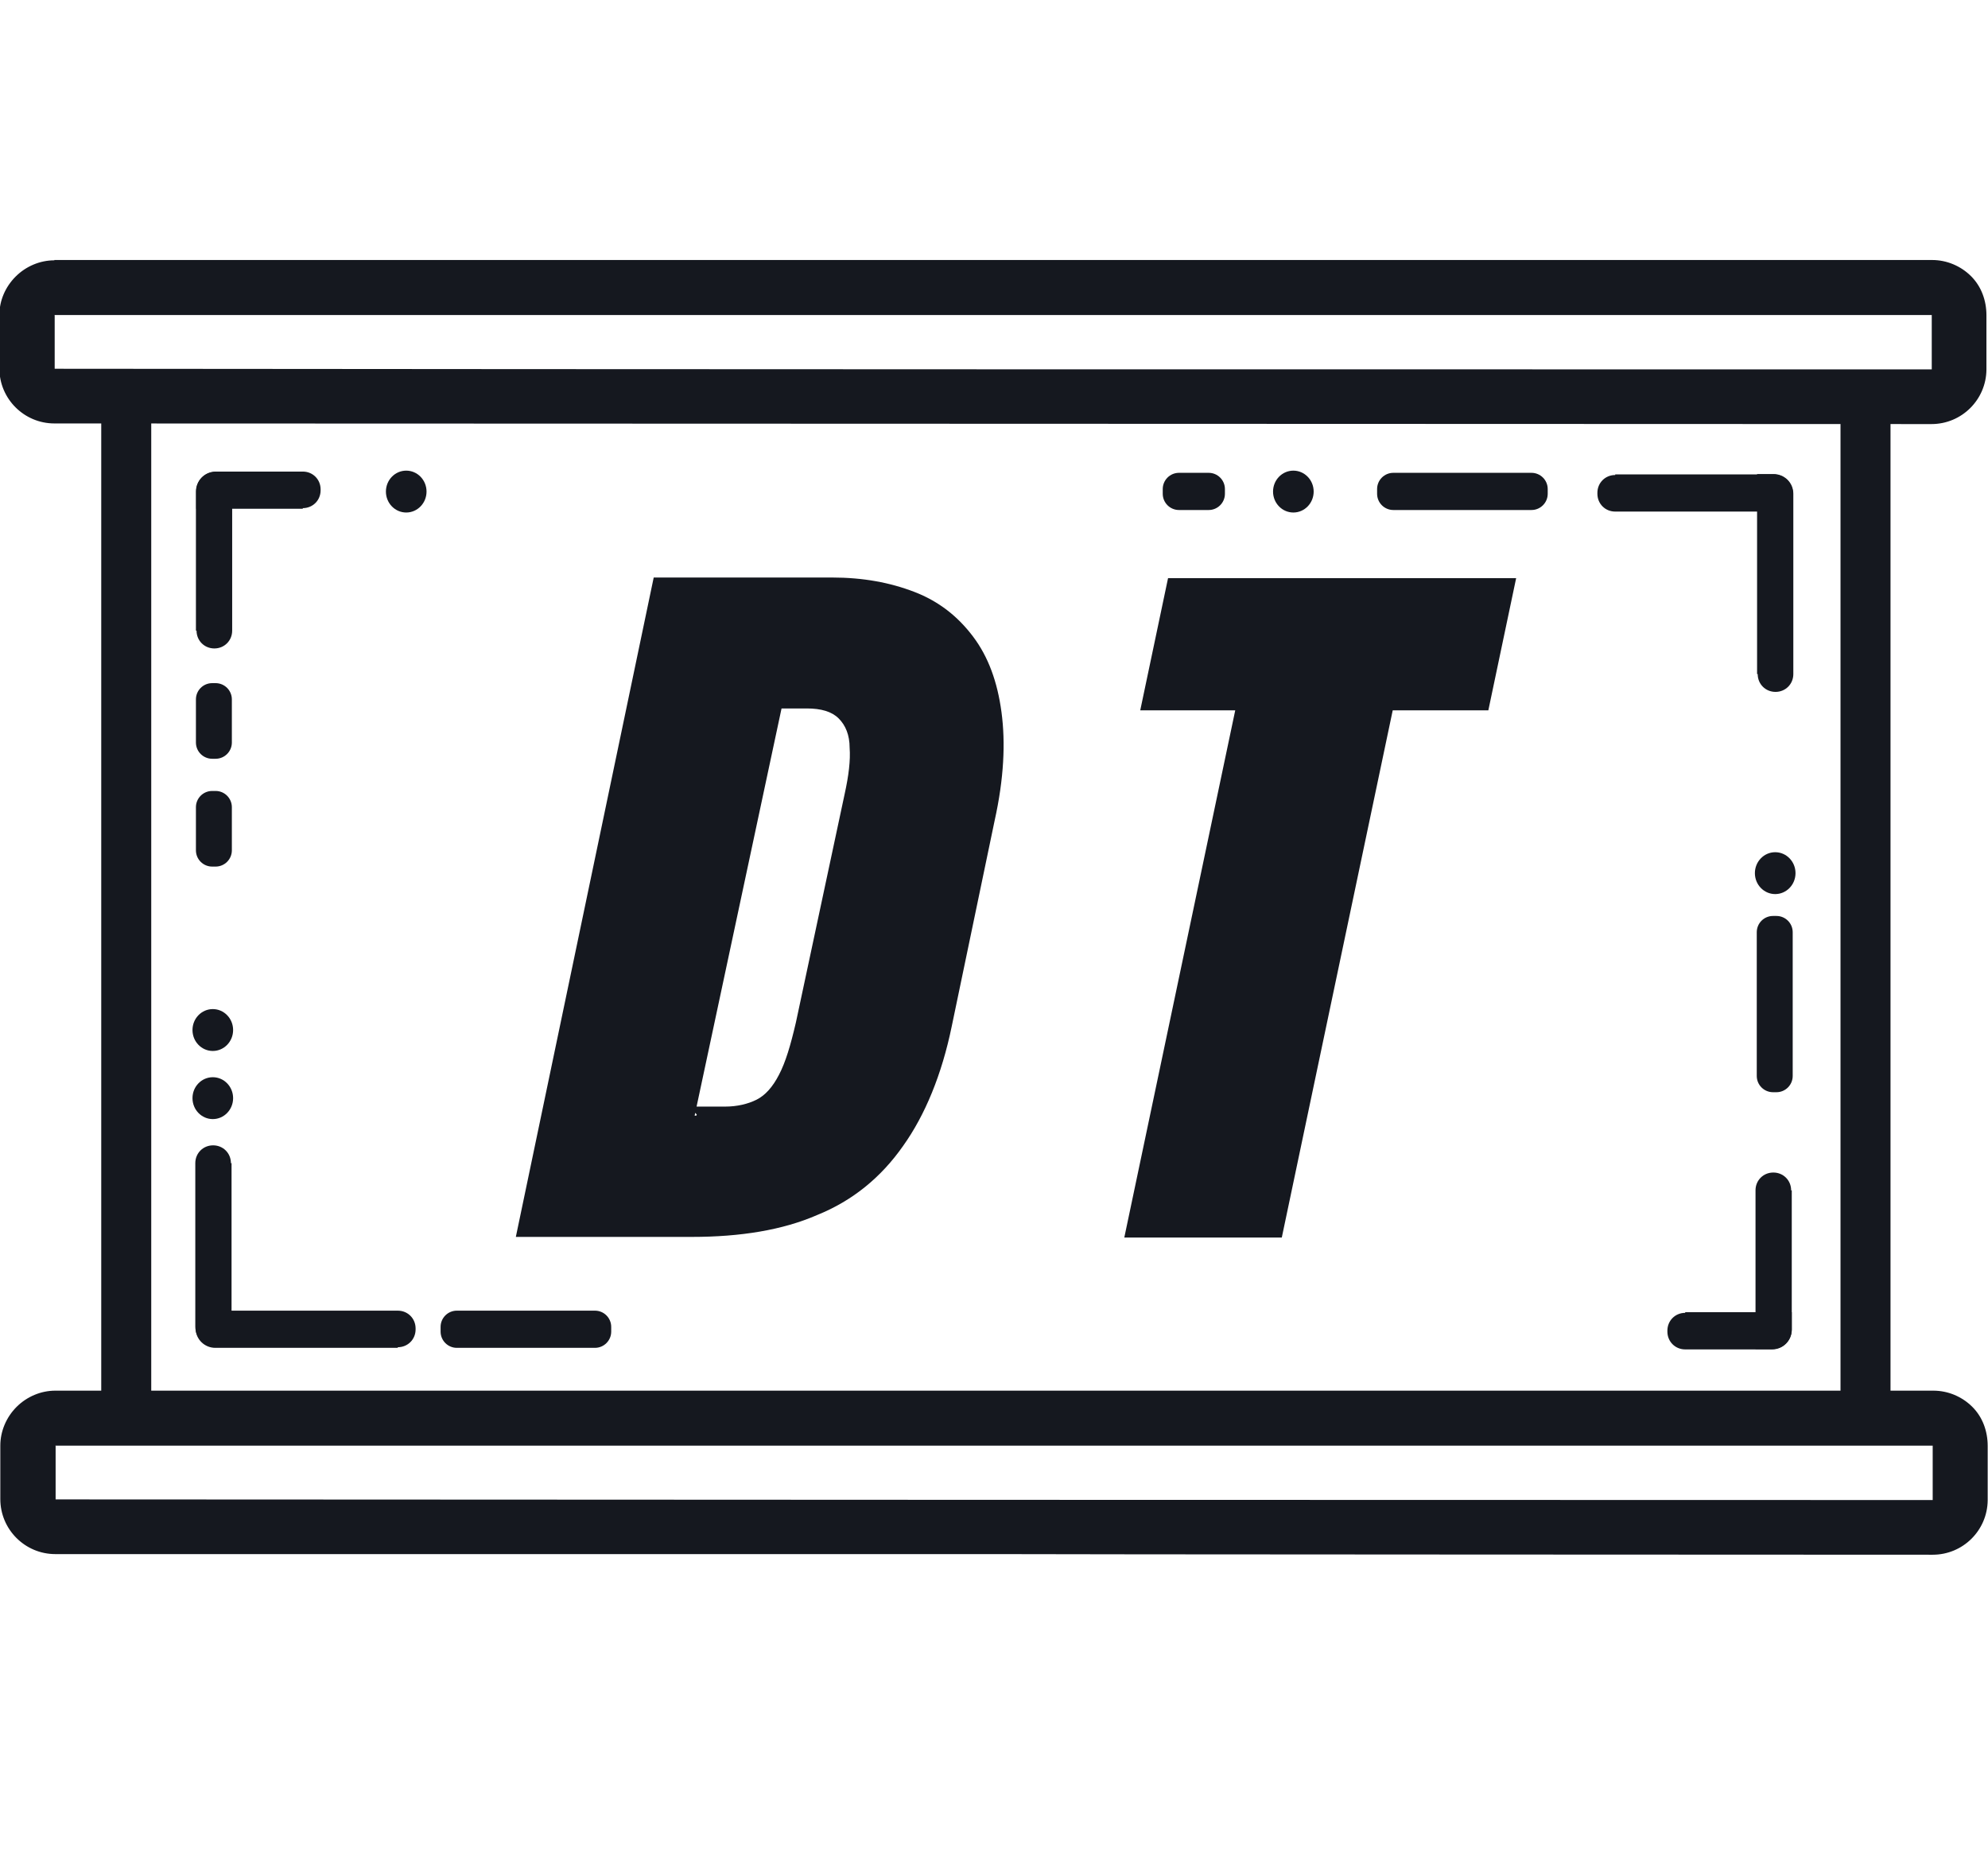
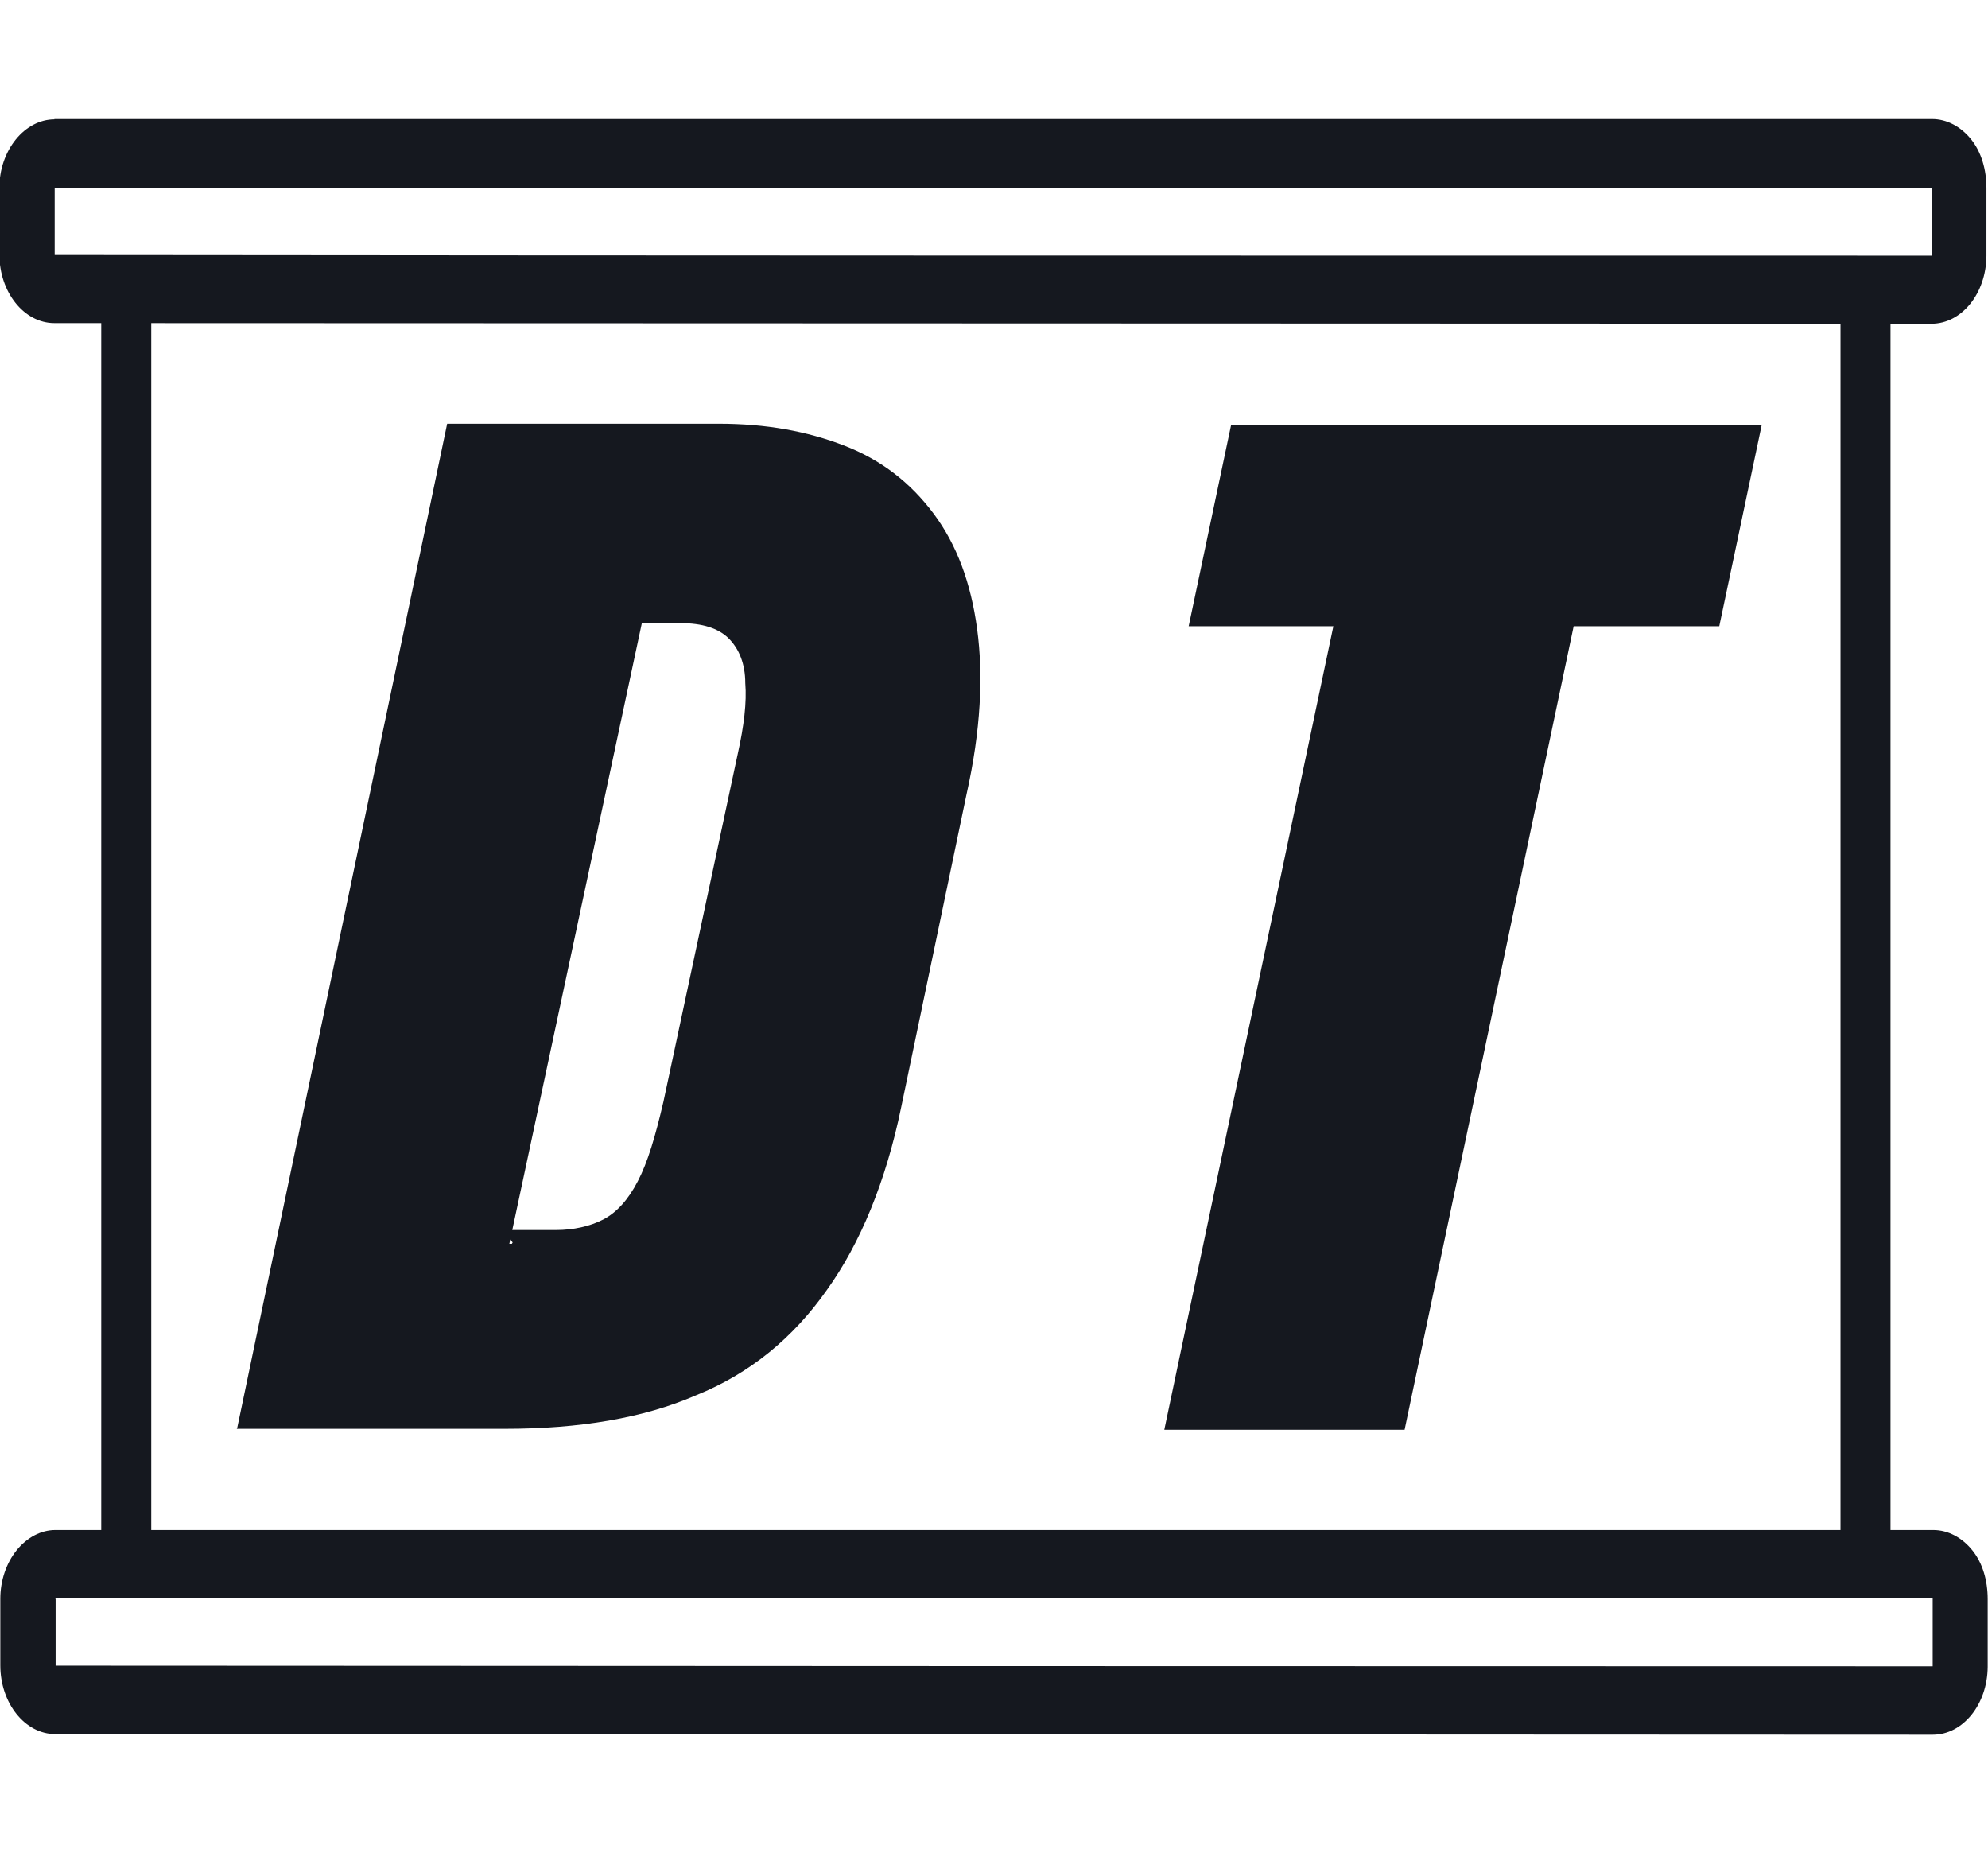
<svg xmlns="http://www.w3.org/2000/svg" id="Layer_1" version="1.1" viewBox="0 0 636.2 591.6">
  <defs>
    <style>
      .st0 {
        stroke: #15181f;
        stroke-miterlimit: 10;
        stroke-width: 16px;
      }

      .st0, .st1 {
        fill-opacity: 0;
      }

      .st2 {
        fill: #15181f;
      }
    </style>
  </defs>
  <g id="Sceen">
    <g>
-       <path class="st1" d="M17.7,488.5c-4.8,0-8.8-4-8.8-8.8v-17.1c0-2.3.9-4.6,2.5-6.3s3.8-2.5,6.3-2.5h600.8c2.3,0,4.6,1,6.3,2.6,1.6,1.6,2.5,4,2.5,6.3v17.4c-.2,4.8-4.2,8.7-8.9,8.7s-600.7-.2-600.7-.2h0Z" />
-       <path class="st2" d="M17.7,462.6h600.8v17.4c-200.2,0-400.5-.1-600.7-.2v-17.1M17.7,445c-4.6,0-9.1,1.9-12.4,5.2S.1,458,.1,462.6v17.1c0,9.7,7.9,17.6,17.6,17.6h300.4c0,.1,300.4.2,300.4.2h0c9.7,0,17.5-7.8,17.6-17.4v-17.4c0-4.7-1.6-9.2-4.9-12.5s-7.8-5.2-12.5-5.2H17.6h.1Z" />
+       <path class="st1" d="M17.7,543.8c-4.8,0-8.8-5-8.8-11v-21.3c0-2.9.9-5.7,2.5-7.9s3.8-3.1,6.3-3.1h600.8c2.3,0,4.6,1.2,6.3,3.2,1.6,2,2.5,5,2.5,7.9v21.7c-.2,6-4.2,10.9-8.9,10.9s-600.7-.2-600.7-.2h0Z" />
+       <path class="st2" d="M17.7,511.5h600.8v21.7c-200.2,0-400.5-.1-600.7-.2v-21.3M17.7,489.6c-4.6,0-9.1,2.4-12.4,6.5-3.3,4.1-5.2,9.7-5.2,15.5v21.3c0,12.1,7.9,22,17.6,22h300.4c0,.1,300.4.2,300.4.2h0c9.7,0,17.5-9.7,17.6-21.7v-21.7c0-5.9-1.6-11.5-4.9-15.6-3.3-4.1-7.8-6.5-12.5-6.5H17.6h.1Z" />
    </g>
    <g>
-       <path class="st1" d="M17.4,126.7c-4.8,0-8.8-4-8.8-8.8v-17.1c0-2.3.9-4.6,2.5-6.3s3.8-2.5,6.3-2.5h600.8c2.3,0,4.6,1,6.3,2.6s2.5,4,2.5,6.3v17.4c-.2,4.8-4.2,8.7-8.9,8.7s-600.7-.2-600.7-.2h0Z" />
-       <path class="st2" d="M17.4,100.8h600.8v17.4c-200.2,0-400.5,0-600.7-.2v-17.1M17.4,83.3c-4.6,0-9.1,1.9-12.4,5.2S-.2,96.2-.2,100.8v17.1c0,9.7,7.9,17.6,17.6,17.6l600.7.2h0c9.7,0,17.5-7.8,17.6-17.4v-17.4c0-4.7-1.6-9.2-4.9-12.5s-7.8-5.2-12.5-5.2H17.4Z" />
+       <path class="st1" d="M17.4,92.4c-4.8,0-8.8-5-8.8-11v-21.3c0-2.9.9-5.7,2.5-7.9s3.8-3.1,6.3-3.1h600.8c2.3,0,4.6,1.2,6.3,3.2s2.5,5,2.5,7.9v21.7c-.2,6-4.2,10.9-8.9,10.9s-600.7-.2-600.7-.2h0Z" />
+       <path class="st2" d="M17.4,60.1h600.8v21.7c-200.2,0-400.5,0-600.7-.2v-21.3M17.4,38.2c-4.6,0-9.1,2.4-12.4,6.5S-.2,54.3-.2,60.1v21.3c0,12.1,7.9,22,17.6,22l600.7.2h0c9.7,0,17.5-9.7,17.6-21.7v-21.7c0-5.9-1.6-11.5-4.9-15.6s-7.8-6.5-12.5-6.5H17.4Z" />
    </g>
-     <rect class="st0" x="40.4" y="126.9" width="556.6" height="326.9" />
-   </g>
-   <g id="Decoration">
-     <ellipse class="st2" cx="413.9" cy="157.3" rx="6.5" ry="6.7" />
-     <ellipse class="st2" cx="568.1" cy="279.4" rx="6.5" ry="6.7" />
-     <ellipse class="st2" cx="130" cy="157.3" rx="6.5" ry="6.7" />
-     <ellipse class="st2" cx="68.1" cy="351.4" rx="6.5" ry="6.7" />
-     <ellipse class="st2" cx="68.1" cy="329.6" rx="6.5" ry="6.7" />
-     <rect class="st2" x="372.1" y="151.3" width="19.9" height="11.9" rx="5.2" ry="5.2" />
-     <rect class="st2" x="440.7" y="151.3" width="54.6" height="11.9" rx="5.2" ry="5.2" />
-     <rect class="st2" x="562.2" y="293.1" width="11.5" height="56.4" rx="5.2" ry="5.2" />
-     <rect class="st2" x="141" y="419.4" width="54.6" height="11.9" rx="5.2" ry="5.2" />
-     <rect class="st2" x="62.7" y="218.6" width="11.5" height="24.2" rx="5.2" ry="5.2" />
-     <rect class="st2" x="62.7" y="253.1" width="11.5" height="24.2" rx="5.2" ry="5.2" />
-     <path class="st2" d="M516.9,151.8h50.6c3.4,0,6.3,2.7,6.3,6.3v5.6h-56.9c-3.2,0-5.7-2.5-5.7-5.7v-.3c0-3.2,2.5-5.7,5.7-5.7h0v-.2Z" />
-     <path class="st2" d="M562.3,215.6v-63.9h5.3c3.4,0,6.3,2.7,6.3,6.3v57.7c0,3.2-2.5,5.7-5.7,5.7h0c-3.2,0-5.7-2.5-5.7-5.7h-.2Z" />
-     <path class="st2" d="M573.4,380.8v44.6c0,3.4-2.7,6.3-6.3,6.3h-5.3v-50.8c0-3.2,2.5-5.7,5.7-5.7h0c3.2,0,5.7,2.5,5.7,5.7h.2Z" />
-     <path class="st2" d="M539.4,419.9h34v5.6c0,3.4-2.7,6.3-6.3,6.3h-27.8c-3.2,0-5.7-2.5-5.7-5.7v-.3c0-3.2,2.5-5.7,5.7-5.7h0v-.2Z" />
-     <path class="st2" d="M127.3,431.3h-58.4c-3.4,0-6.3-2.7-6.3-6.3v-5.6h64.7c3.2,0,5.7,2.5,5.7,5.7v.3c0,3.2-2.5,5.7-5.7,5.7h0v.2Z" />
-     <path class="st2" d="M74.1,372.3v58.5h-5.3c-3.4,0-6.3-2.7-6.3-6.3v-52.3c0-3.2,2.5-5.7,5.7-5.7h0c3.2,0,5.7,2.5,5.7,5.7h.2Z" />
-     <path class="st2" d="M62.7,201.9v-44.6c0-3.4,2.7-6.3,6.3-6.3h5.3v50.8c0,3.2-2.5,5.7-5.7,5.7h0c-3.2,0-5.7-2.5-5.7-5.7h-.2Z" />
-     <path class="st2" d="M96.8,162.8h-34v-5.6c0-3.4,2.7-6.3,6.3-6.3h27.8c3.2,0,5.7,2.5,5.7,5.7v.3c0,3.2-2.5,5.7-5.7,5.7h0v.2Z" />
+     <rect class="st0" x="40.4" y="92.6" width="556.6" height="407.9" />
  </g>
  <g id="demotiome">
-     <path class="st2" d="M165.1,395.7l44.1-210.9h57c10,0,18.6,1.6,26.4,4.6s13.9,7.8,18.8,14.3,7.8,14.5,9.1,24.2.8,21.2-2.2,34.7l-13.7,65.7c-3.2,15.6-8.6,28.6-15.6,38.4-7,10-16.1,17.5-27.5,22.1-11,4.8-24.5,7-40.1,7h-57,.7ZM223,356.7l-2.2-2.6h11.3c3.7,0,7.2-.8,10-2.2s5.2-4.1,7.2-8c2.1-4,3.7-9.4,5.4-16.7l15.6-73.1c1.3-5.9,1.9-10.8,1.6-14.8,0-4.1-1.3-7.2-3.5-9.4s-5.6-3.2-10.2-3.2h-11.9l4.6-3.7-28.6,134h.5l.2-.3Z" />
-     <path class="st2" d="M359.8,396l35.5-168.7h-30.4l8.9-42.3h111.4l-8.9,42.3h-30.6l-35.5,168.7h-50.4Z" />
+     <path class="st2" d="M75.9,457l67.2-321.4h86.9c15.2,0,28.3,2.4,40.2,7s21.2,11.9,28.6,21.8,11.9,22.1,13.9,36.9c2,14.8,1.2,32.3-3.4,52.9l-20.9,100.1c-4.9,23.8-13.1,43.6-23.8,58.5-10.7,15.2-24.5,26.7-41.9,33.7-16.8,7.3-37.3,10.7-61.1,10.7h-86.9,1.1v-.2ZM164.1,397.6l-3.4-4h17.2c5.6,0,11-1.2,15.2-3.4s7.9-6.2,11-12.2c3.2-6.1,5.6-14.3,8.2-25.4l23.8-111.4c2-9,2.9-16.5,2.4-22.6,0-6.2-2-11-5.3-14.3s-8.5-4.9-15.5-4.9h-18.1l7-5.6-43.6,204.2h.8l.3-.5h0Z" />
+     <path class="st2" d="M372.6,457.5l54.1-257.1h-46.3l13.6-64.5h169.8l-13.6,64.5h-46.6l-54.1,257.1h-76.8Z" />
  </g>
</svg>
